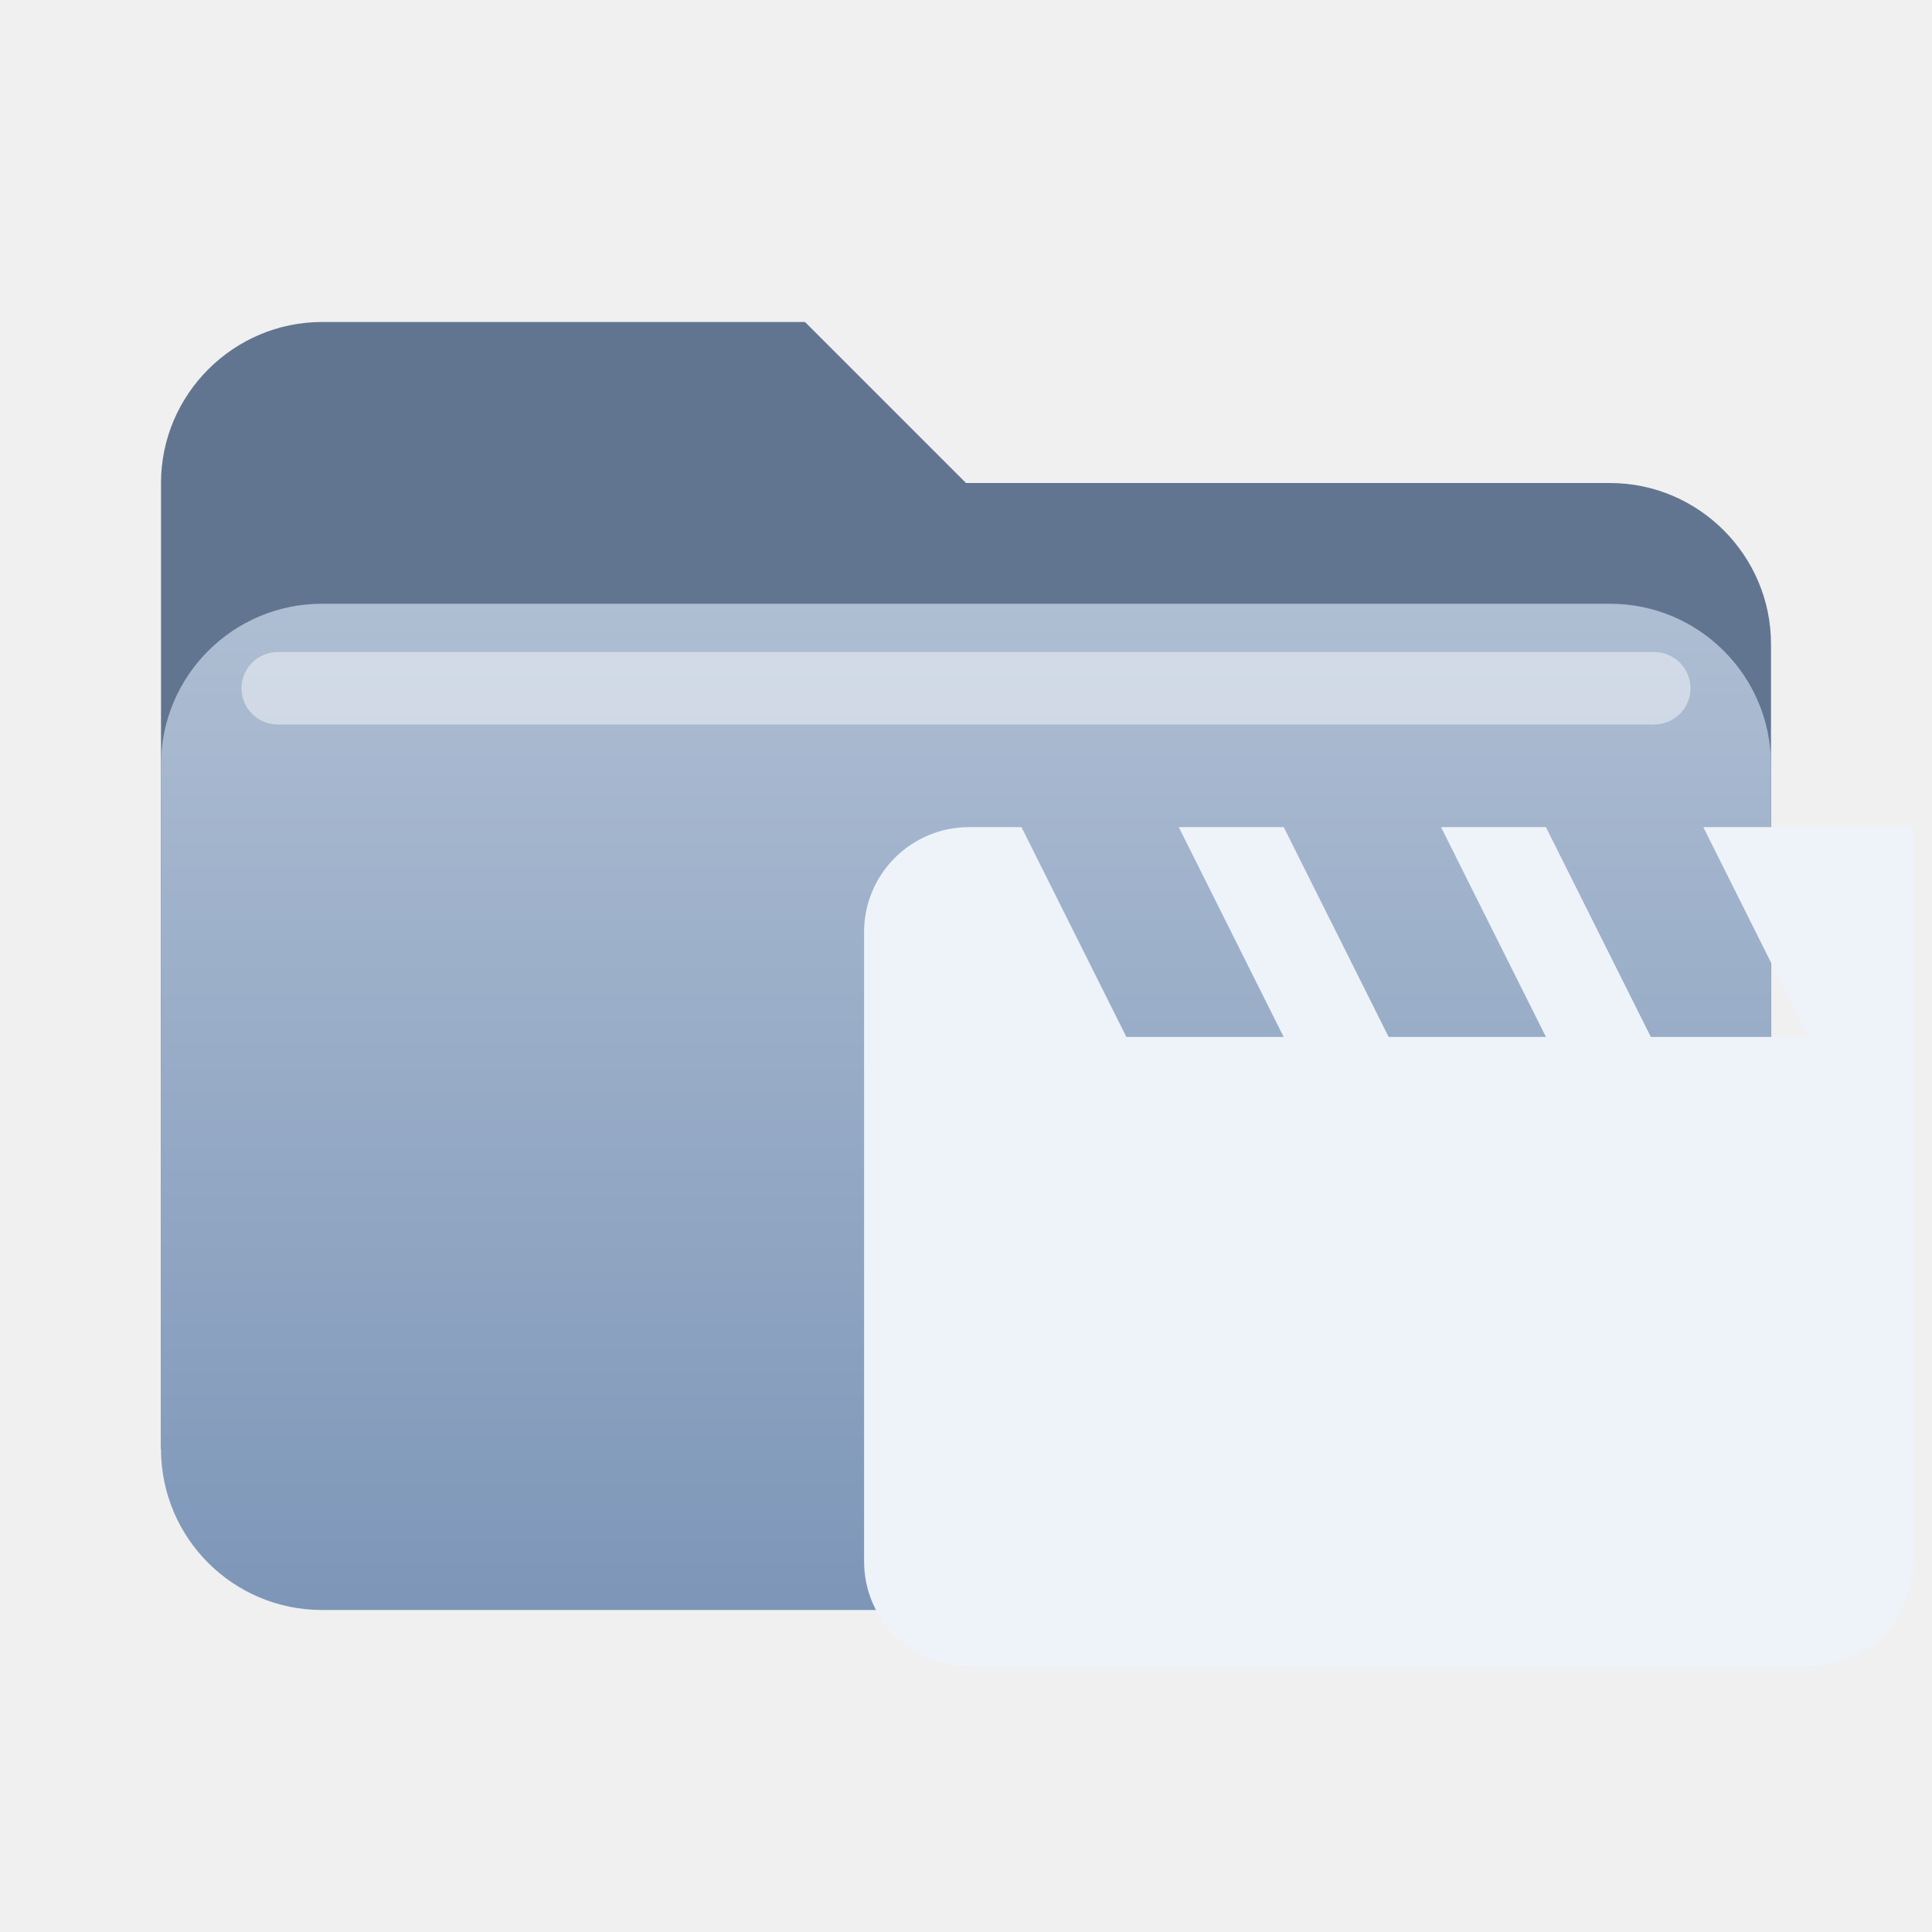
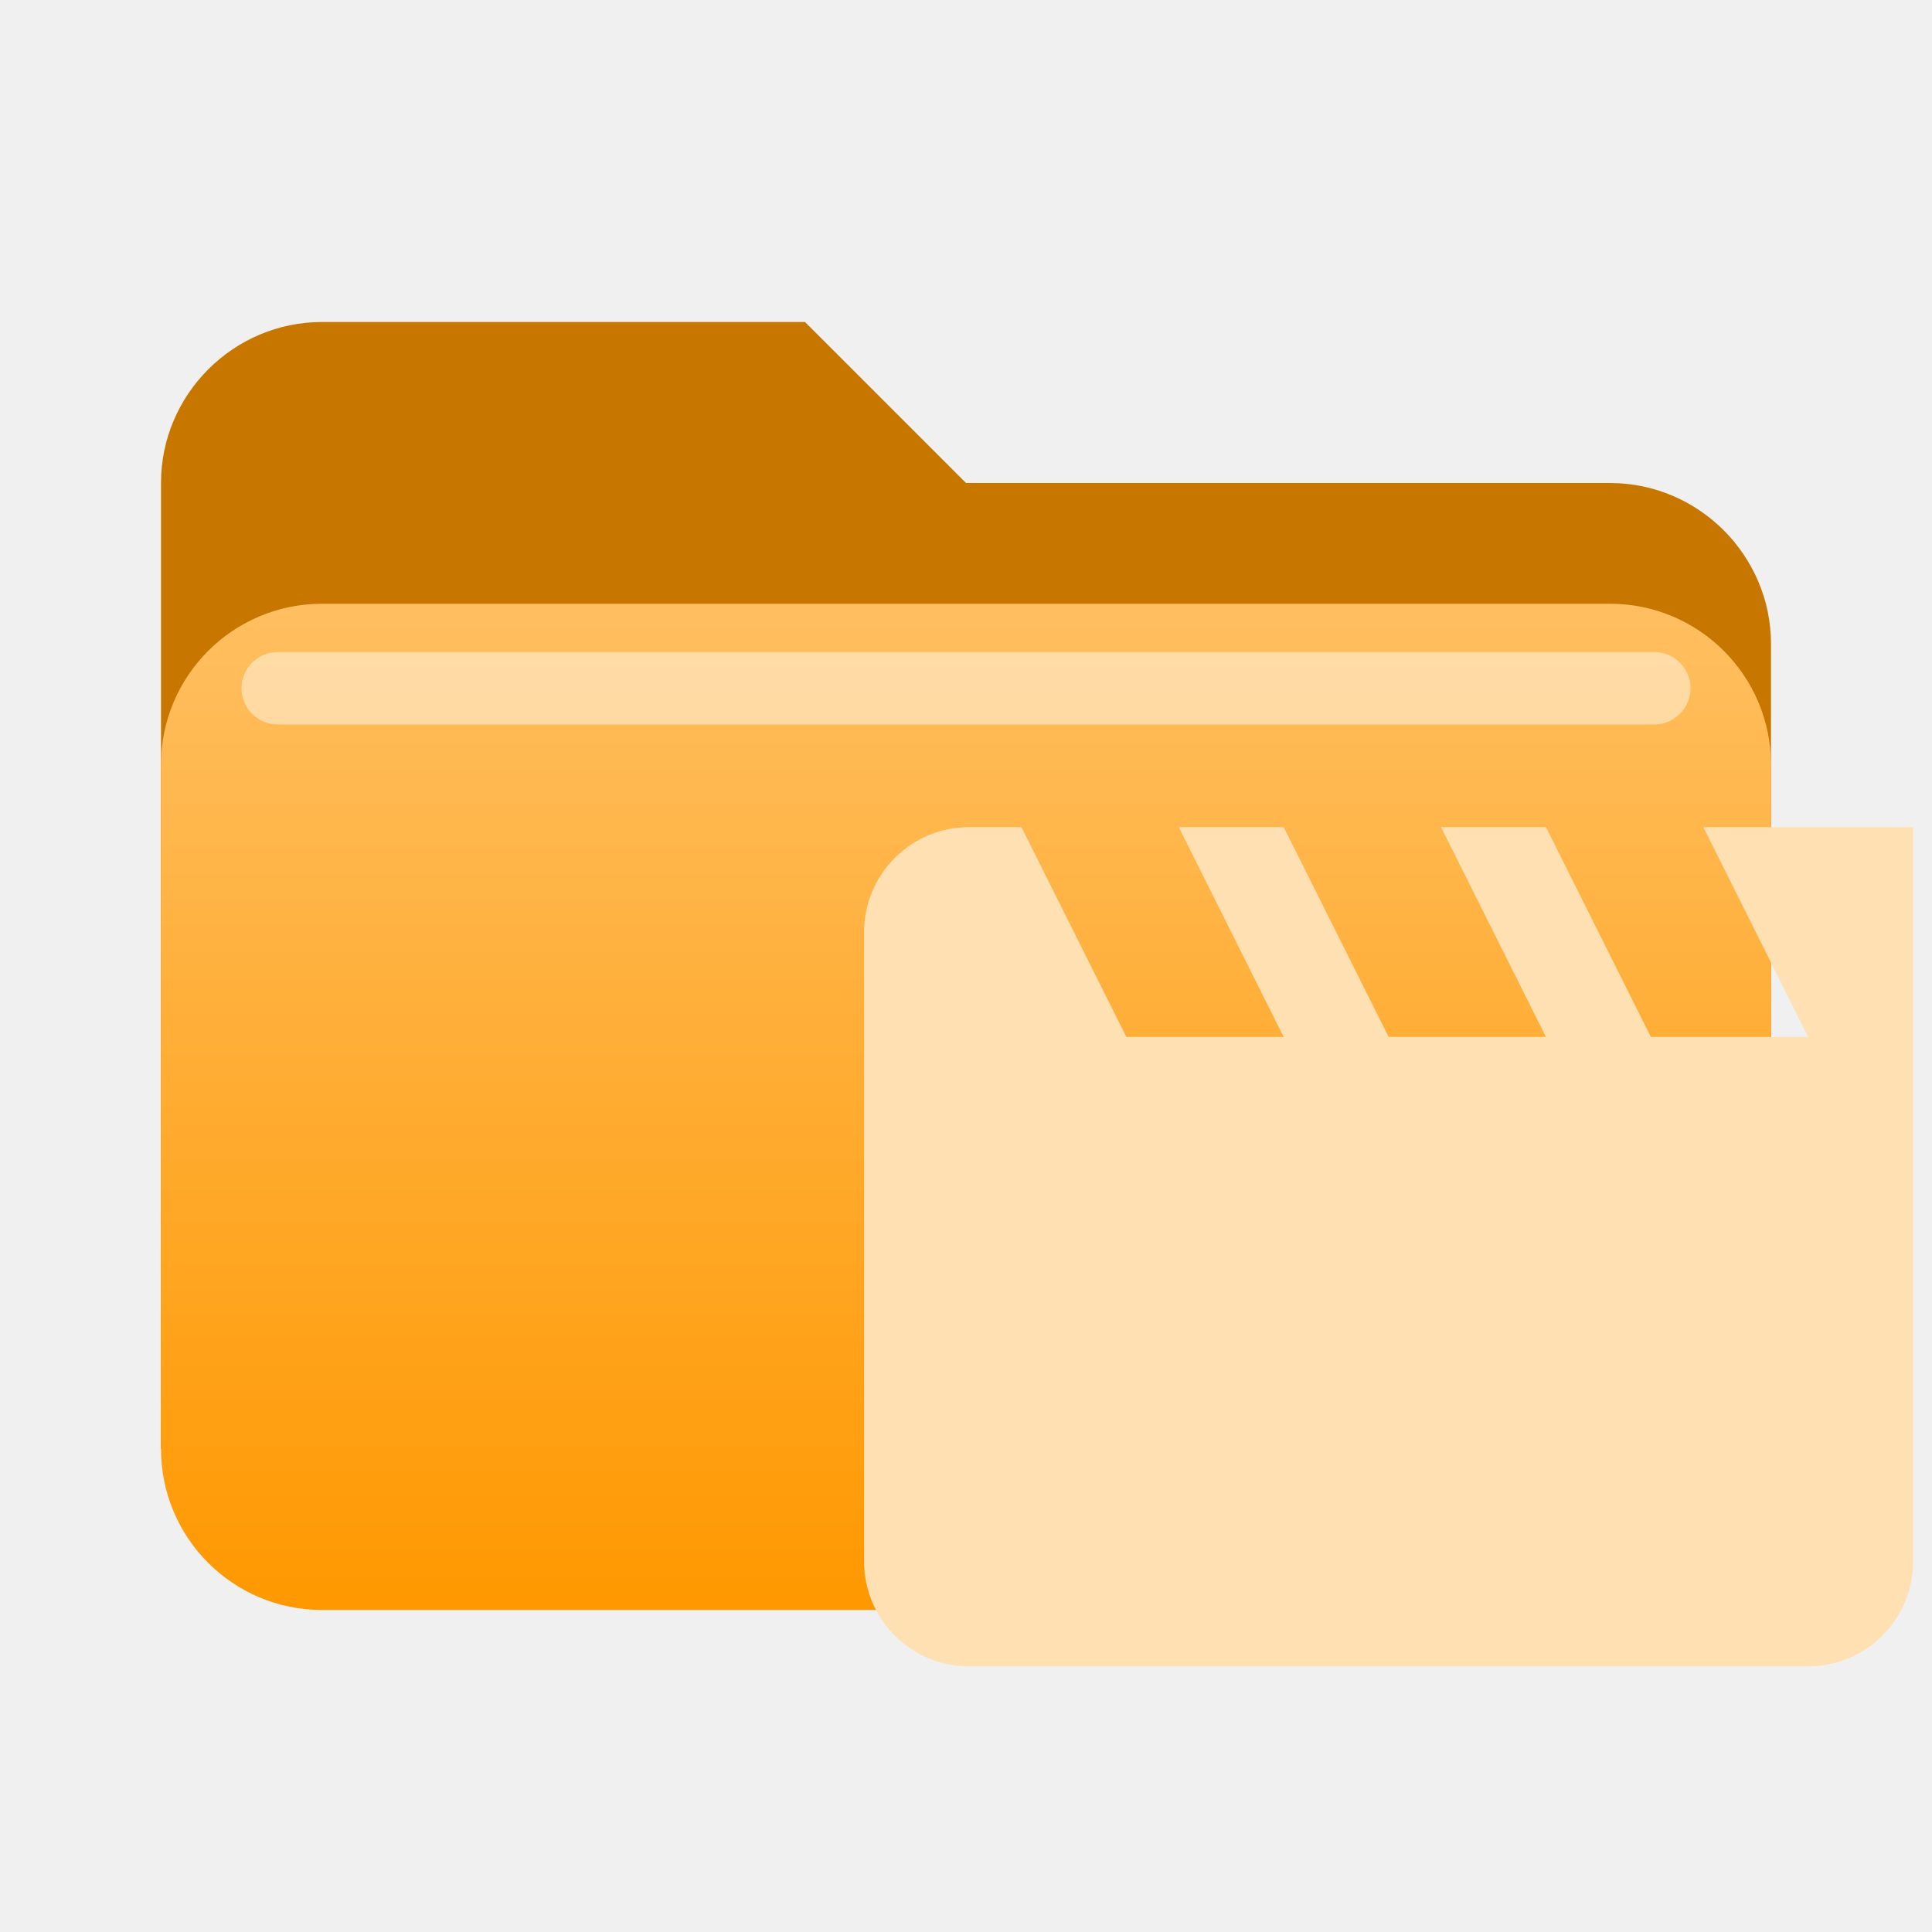
<svg xmlns="http://www.w3.org/2000/svg" clip-rule="evenodd" fill-rule="evenodd" stroke-linejoin="round" stroke-miterlimit="1.414" viewBox="0 0 24 24" xml:space="preserve" width="16" height="16">
  <defs>
    <linearGradient id="phantom-glass" x1="0" y1="0" x2="0" y2="1">
-       <stop offset="0" stop-color="#aebed3" />
-       <stop offset="1" stop-color="#7D96B8" />
+       <stop offset="0" stop-color="#ffbf61" />
+       <stop offset="1" stop-color="#ff9800" />
    </linearGradient>
  </defs>
-   <path d="M10 4H4c-1.1 0-2 .9-2 2v12h20V8c0-1.1-.9-2-2-2h-8z" fill="#627590" />
+   <path d="M10 4H4c-1.1 0-2 .9-2 2v12h20V8c0-1.1-.9-2-2-2h-8z" fill="#c77700" />
  <rect x="2" y="7.5" width="20" height="12.5" rx="2" fill="url(#phantom-glass)" />
  <rect x="3" y="8.1" width="18" height=".9" rx=".45" fill="#ffffff" fill-opacity=".45" />
-   <path d="m21.159 10.275 1.303 2.606h-1.955l-1.303-2.606h-1.303l1.303 2.606H17.25l-1.303-2.606h-1.304l1.303 2.606h-1.954l-1.303-2.606h-.652a1.303 1.303 0 0 0-1.303 1.303v7.819a1.303 1.303 0 0 0 1.303 1.303h10.425a1.303 1.303 0 0 0 1.303-1.303v-9.122z" fill="#EEF3FA" />
+   <path d="m21.159 10.275 1.303 2.606h-1.955l-1.303-2.606h-1.303l1.303 2.606H17.25l-1.303-2.606h-1.304l1.303 2.606h-1.954l-1.303-2.606h-.652a1.303 1.303 0 0 0-1.303 1.303v7.819a1.303 1.303 0 0 0 1.303 1.303h10.425a1.303 1.303 0 0 0 1.303-1.303v-9.122z" fill="#ffe0b2" />
</svg>
